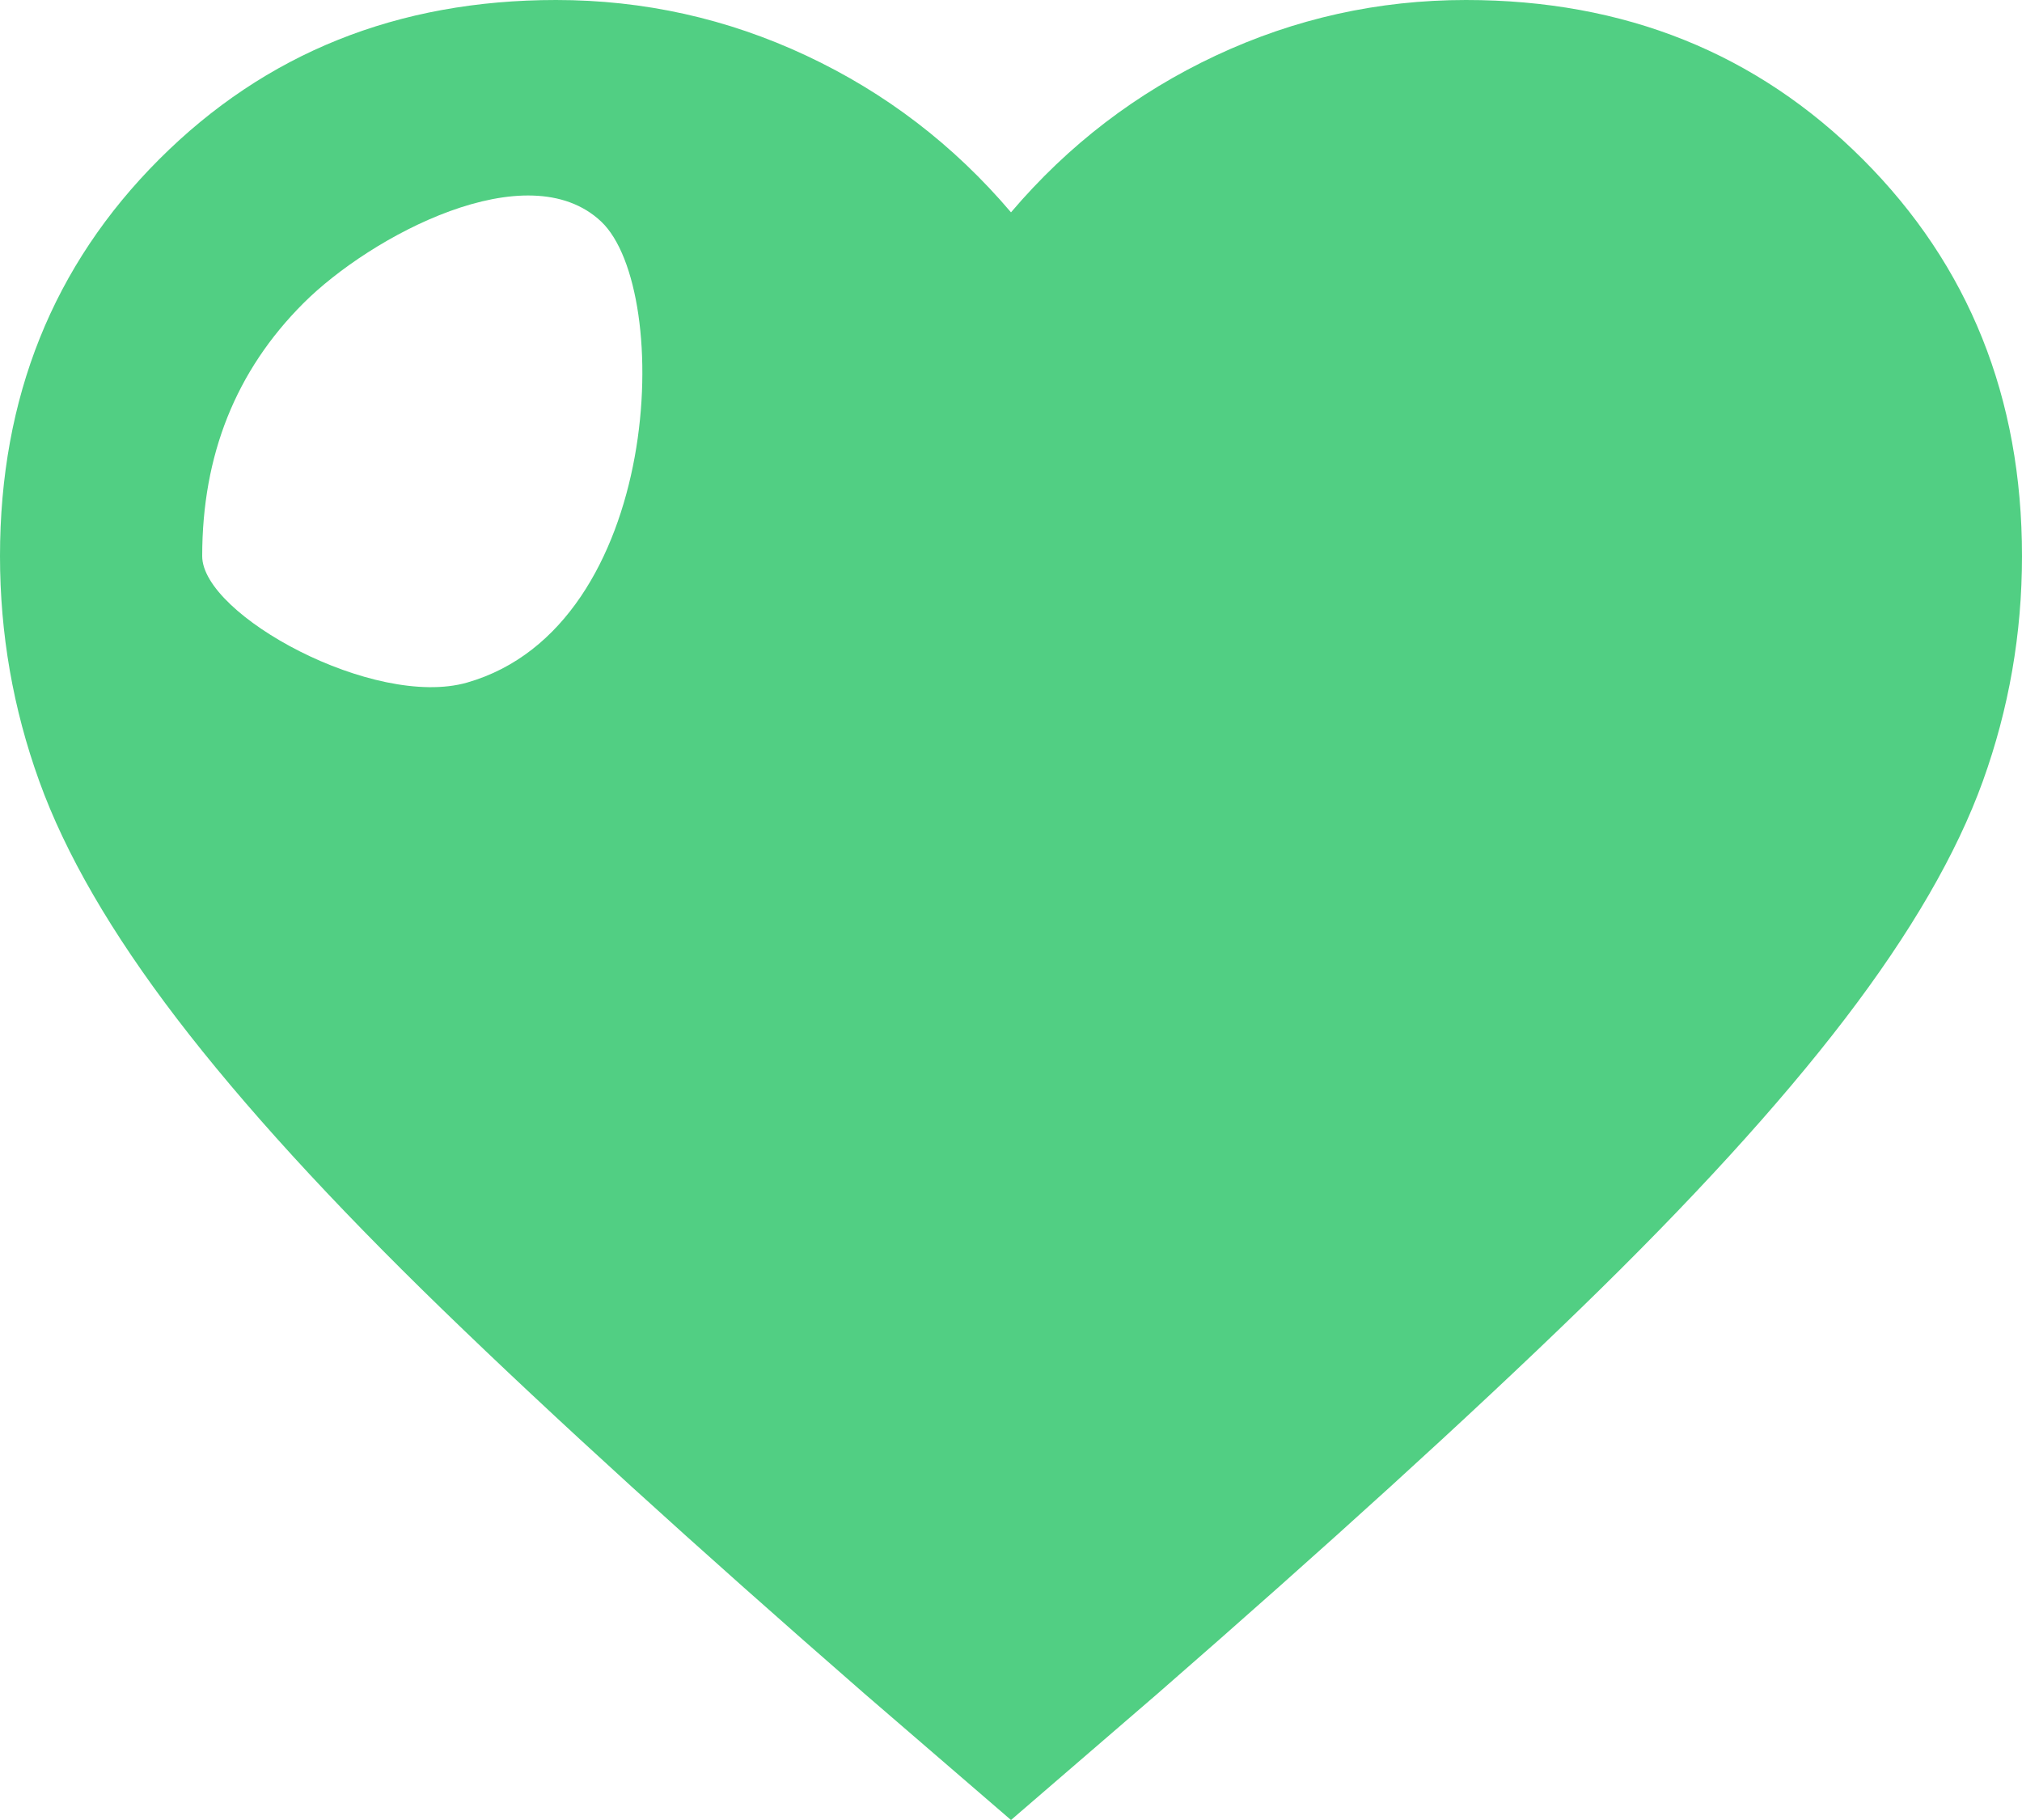
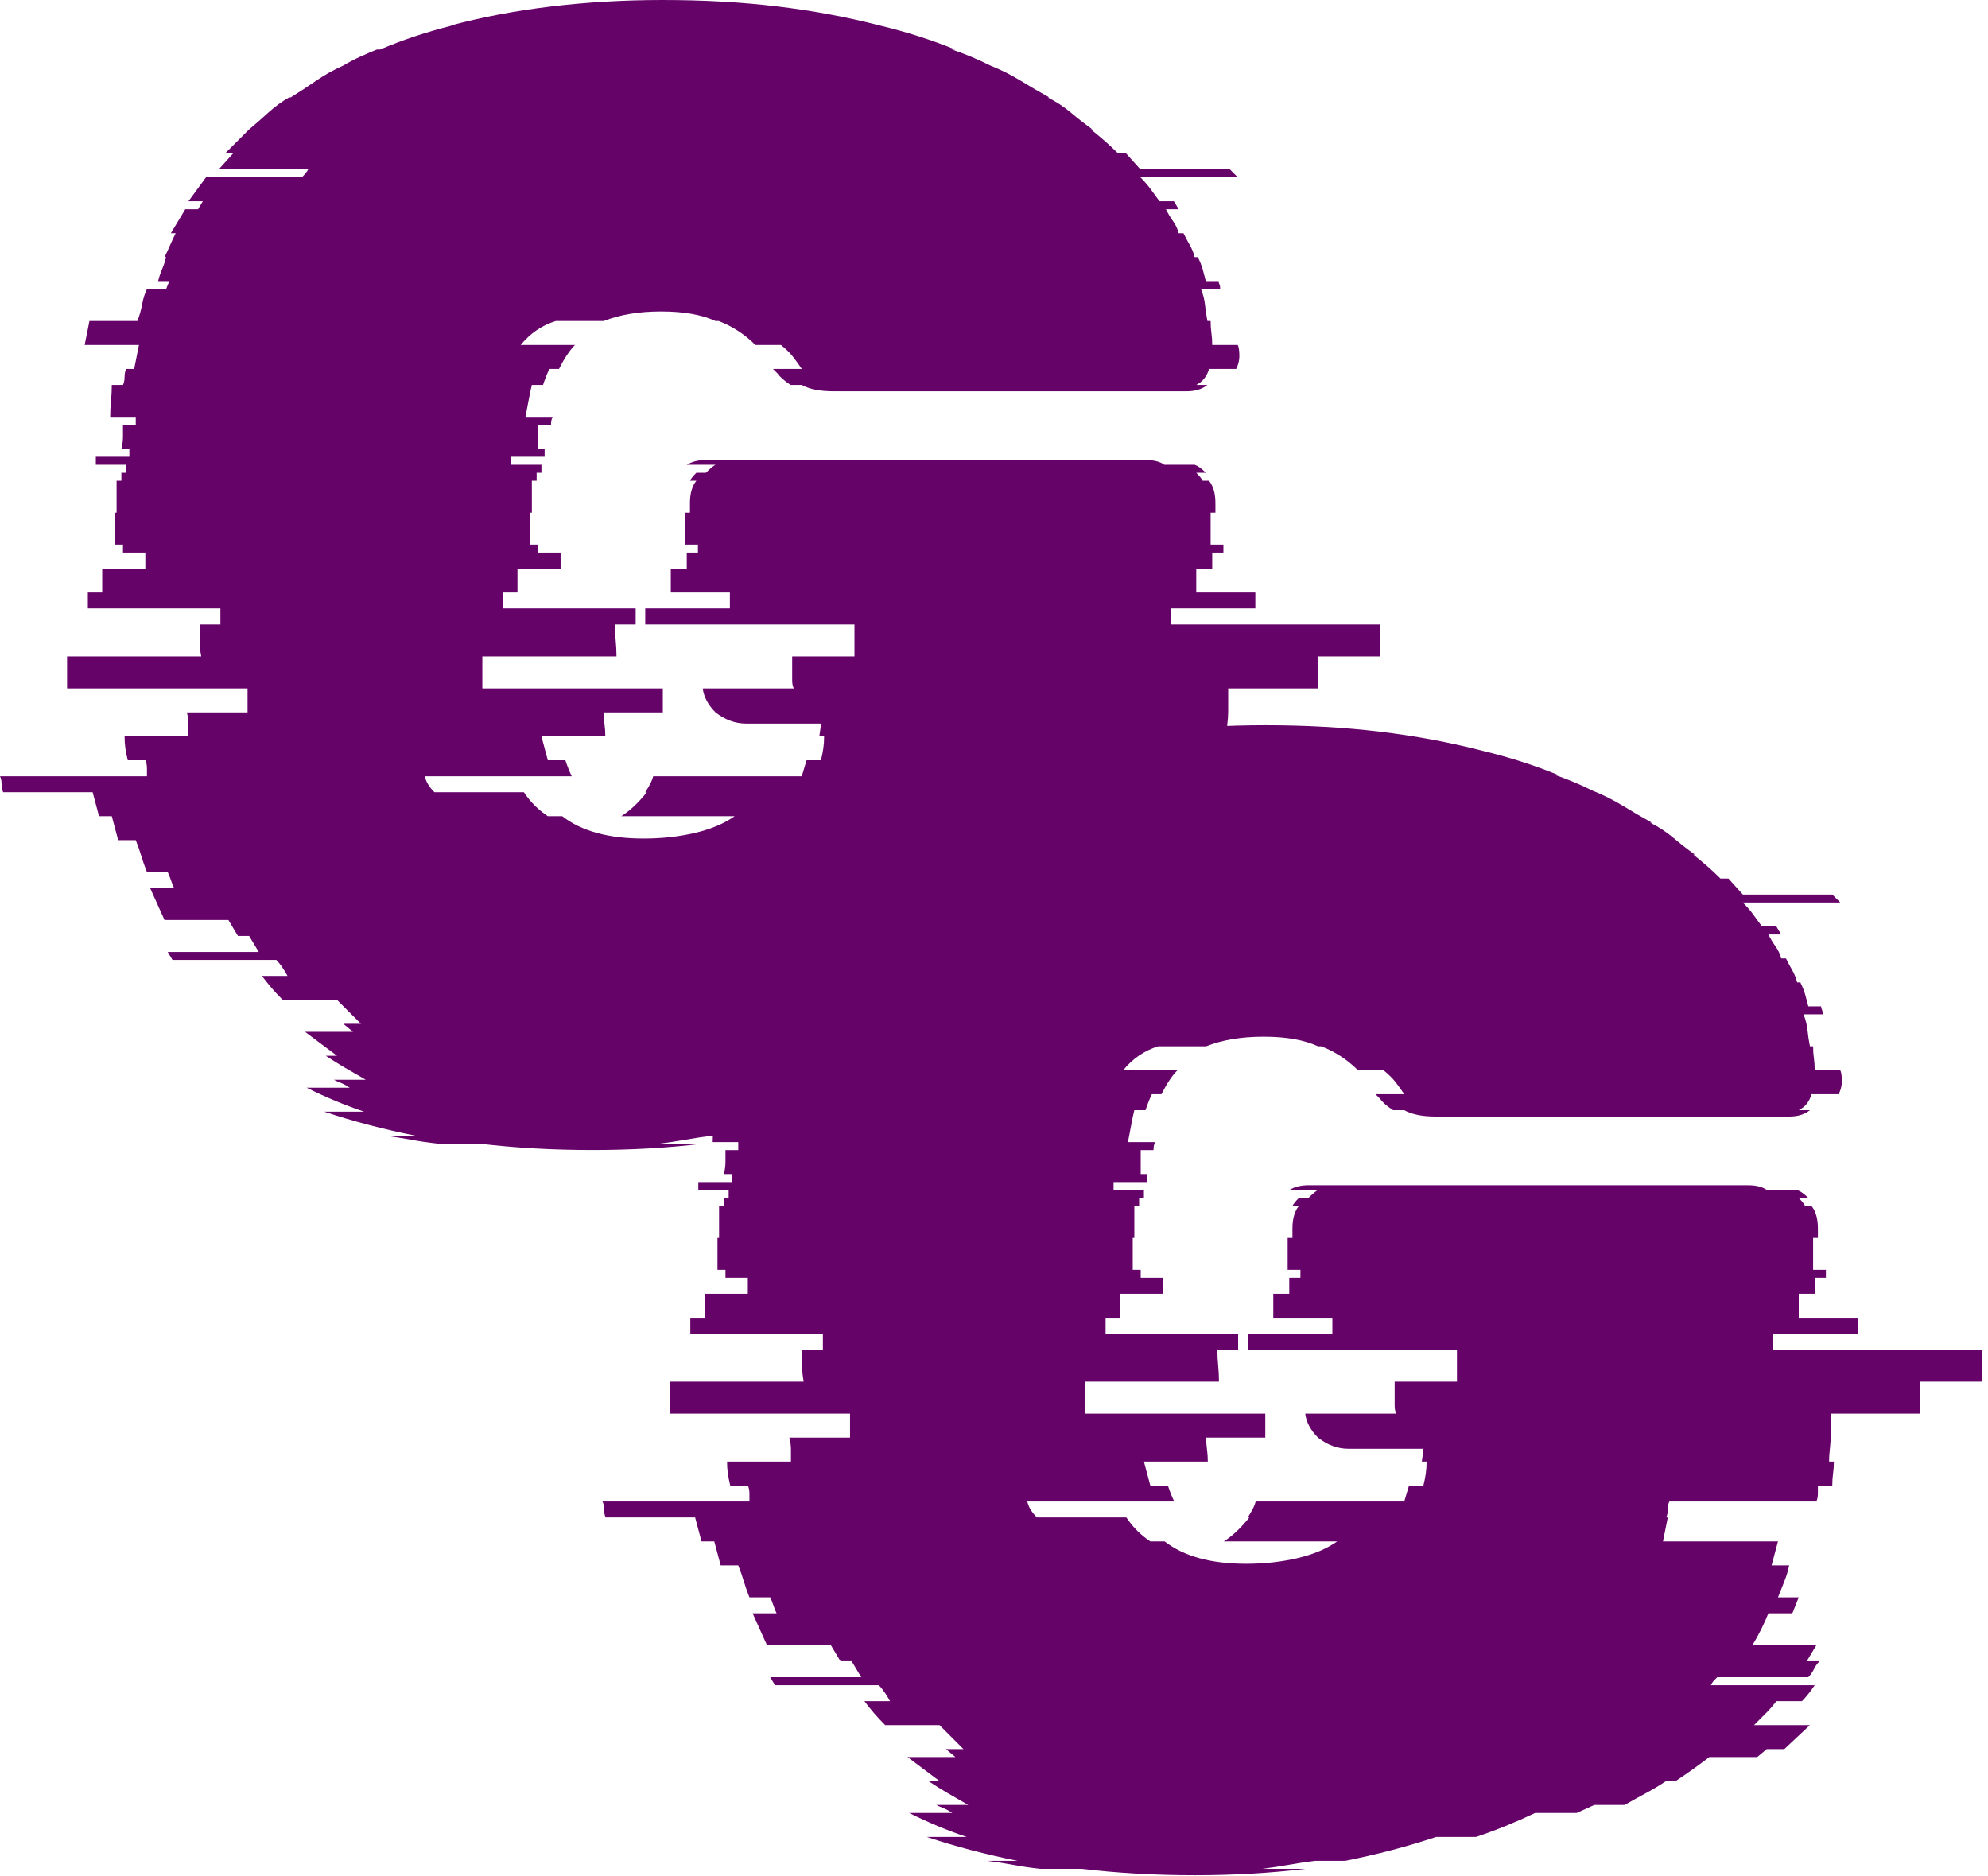
- <svg xmlns="http://www.w3.org/2000/svg" width="100%" height="100%" viewBox="0 0 20 18" version="1.1" xml:space="preserve" style="fill-rule:evenodd;clip-rule:evenodd;stroke-linejoin:round;stroke-miterlimit:2;">
-   <g transform="matrix(1,0,0,1,-2,-3)">
-     <path d="M12,21L10.55,19.75C8.867,18.283 7.475,17.017 6.375,15.95C5.275,14.883 4.4,13.925 3.75,13.075C3.1,12.225 2.646,11.442 2.388,10.725C2.129,10.008 2,9.267 2,8.5C2,6.933 2.525,5.625 3.575,4.575C4.625,3.525 5.933,3 7.5,3C8.367,3 9.192,3.183 9.975,3.55C10.758,3.917 11.433,4.433 12,5.1C12.567,4.433 13.242,3.917 14.025,3.55C14.808,3.183 15.633,3 16.5,3C18.067,3 19.375,3.525 20.425,4.575C21.475,5.625 22,6.933 22,8.5C22,9.267 21.871,10.008 21.613,10.725C21.354,11.442 20.9,12.225 20.25,13.075C19.6,13.925 18.725,14.883 17.625,15.95C16.525,17.017 15.133,18.283 13.45,19.75L12,21ZM6.619,9.751C8.555,9.198 8.665,5.87 7.946,5.191C7.218,4.505 5.667,5.333 5,6C4.333,6.667 4,7.5 4,8.5C4,9.083 5.701,10.012 6.619,9.751Z" style="fill:rgb(81,207,131);fill-rule:nonzero;" />
+ <svg xmlns="http://www.w3.org/2000/svg" width="100%" height="100%" viewBox="0 0 318 300" version="1.1" xml:space="preserve" style="fill-rule:evenodd;clip-rule:evenodd;stroke-linejoin:round;stroke-miterlimit:2;">
+   <g transform="matrix(1,0,0,1,-19.78094,-33.6117)">
+     <g transform="matrix(1,0,0,1,-78,-70)">
+       <path d="M285.045,203.503L318.513,203.503L318.513,208.613L308.549,208.613L308.549,213.722L294.242,213.722L294.242,217.299C294.242,217.98 294.2,218.661 294.115,219.343C294.029,220.024 293.987,220.705 293.987,221.386L294.753,221.386C294.753,222.068 294.711,222.706 294.626,223.302C294.54,223.899 294.498,224.537 294.498,225.219L292.199,225.219L292.199,226.496C292.199,227.007 292.113,227.433 291.943,227.773L268.439,227.773C268.269,228.114 268.184,228.54 268.184,229.051C268.184,229.562 268.099,229.987 267.928,230.328L268.184,230.328L267.417,234.16L285.812,234.16C285.641,234.841 285.471,235.48 285.301,236.076C285.13,236.672 284.96,237.311 284.79,237.992L287.6,237.992C287.43,238.844 287.174,239.696 286.834,240.547C286.493,241.399 286.152,242.25 285.812,243.102L289.133,243.102L288.111,245.657L284.279,245.657C283.938,246.508 283.555,247.36 283.129,248.211C282.703,249.063 282.235,249.915 281.724,250.766L291.943,250.766L290.41,253.321L292.454,253.321C292.113,253.662 291.815,254.087 291.56,254.598C291.304,255.109 291.006,255.535 290.666,255.876L276.104,255.876C275.933,256.046 275.763,256.216 275.593,256.387C275.422,256.557 275.252,256.812 275.082,257.153L291.688,257.153C291.006,258.175 290.325,259.027 289.644,259.708L285.556,259.708C285.045,260.389 284.492,261.028 283.896,261.624C283.299,262.22 282.661,262.859 281.979,263.54L290.921,263.54L286.834,267.372L284.023,267.372L282.49,268.65L274.826,268.65C273.293,269.842 271.505,271.119 269.461,272.482L267.928,272.482C266.906,273.163 265.842,273.802 264.735,274.398C263.628,274.994 262.478,275.633 261.286,276.314L256.432,276.314L253.622,277.591L246.979,277.591C243.743,279.124 240.592,280.401 237.527,281.423L231.14,281.423C226.541,282.956 221.687,284.234 216.578,285.255L211.723,285.255C210.361,285.426 208.956,285.639 207.508,285.894C206.06,286.15 204.655,286.363 203.293,286.533L210.191,286.533C207.466,286.873 204.613,287.129 201.632,287.299C198.652,287.47 195.628,287.555 192.563,287.555C189.327,287.555 186.218,287.47 183.238,287.299C180.257,287.129 177.319,286.873 174.424,286.533L167.781,286.533C166.249,286.363 164.801,286.15 163.438,285.894C162.076,285.639 160.713,285.426 159.351,285.255L164.205,285.255C159.095,284.234 154.241,282.956 149.643,281.423L156.03,281.423C152.964,280.401 149.898,279.124 146.832,277.591L153.73,277.591C153.219,277.251 152.751,276.995 152.325,276.825C151.899,276.654 151.516,276.484 151.176,276.314L156.285,276.314C155.093,275.633 153.986,274.994 152.964,274.398C151.942,273.802 150.92,273.163 149.898,272.482L151.686,272.482L146.577,268.65L154.241,268.65L152.708,267.372L155.519,267.372L151.686,263.54L143,263.54C142.319,262.859 141.723,262.22 141.212,261.624C140.701,261.028 140.19,260.389 139.679,259.708L143.767,259.708C143.596,259.367 143.341,258.941 143,258.43C142.66,257.919 142.319,257.494 141.978,257.153L125.372,257.153L124.606,255.876L139.168,255.876L137.635,253.321L135.847,253.321L134.314,250.766L124.095,250.766L121.796,245.657L125.628,245.657C125.458,245.316 125.287,244.89 125.117,244.379C124.947,243.868 124.776,243.442 124.606,243.102L121.285,243.102C120.944,242.25 120.646,241.399 120.391,240.547C120.135,239.696 119.837,238.844 119.496,237.992L116.686,237.992C116.516,237.311 116.346,236.672 116.175,236.076C116.005,235.48 115.835,234.841 115.664,234.16L113.62,234.16C113.45,233.479 113.28,232.84 113.11,232.244C112.939,231.648 112.769,231.009 112.599,230.328L98.292,230.328C98.122,229.987 98.036,229.562 98.036,229.051C98.036,228.54 97.951,228.114 97.781,227.773L121.285,227.773L121.285,226.496C121.285,225.985 121.2,225.559 121.029,225.219L118.219,225.219C118.049,224.537 117.921,223.899 117.836,223.302C117.751,222.706 117.708,222.068 117.708,221.386L127.927,221.386L127.927,219.47C127.927,218.874 127.842,218.235 127.672,217.554L137.38,217.554L137.38,213.722L108.511,213.722L108.511,208.613L129.971,208.613C129.801,207.761 129.716,206.909 129.716,206.058L129.716,203.503L133.037,203.503L133.037,200.948L111.832,200.948L111.832,198.393L114.131,198.393L114.131,194.561L121.029,194.561L121.029,192.007L117.453,192.007L117.453,190.729L116.175,190.729L116.175,185.62L116.431,185.62L116.431,180.51L117.197,180.51L117.197,179.233L117.964,179.233L117.964,177.955L113.11,177.955L113.11,176.678L118.475,176.678L118.475,175.401L117.197,175.401C117.367,174.719 117.453,174.081 117.453,173.485L117.453,171.568L119.496,171.568L119.496,170.291L115.409,170.291C115.409,169.439 115.451,168.588 115.537,167.736C115.622,166.885 115.664,166.033 115.664,165.182L117.453,165.182C117.623,164.841 117.708,164.415 117.708,163.904C117.708,163.393 117.793,162.967 117.964,162.627L119.241,162.627L120.007,158.795L111.321,158.795L112.088,154.962L119.752,154.962C120.093,154.111 120.348,153.217 120.518,152.28C120.689,151.343 120.944,150.534 121.285,149.853L124.35,149.853L124.861,148.576L123.073,148.576C123.243,147.894 123.456,147.256 123.712,146.659C123.967,146.063 124.18,145.425 124.35,144.743L124.095,144.743C124.436,144.062 124.734,143.423 124.989,142.827C125.245,142.231 125.543,141.593 125.883,140.911L125.117,140.911L127.416,137.079L129.46,137.079L130.226,135.802L127.927,135.802L130.737,131.97L146.066,131.97C146.577,131.459 146.918,131.033 147.088,130.692L132.781,130.692L135.081,128.137L133.803,128.137L137.635,124.305C138.657,123.454 139.679,122.56 140.701,121.623C141.723,120.686 142.83,119.877 144.022,119.196L144.278,119.196C145.64,118.344 147.003,117.45 148.365,116.513C149.728,115.577 151.176,114.768 152.708,114.086C153.56,113.575 154.454,113.107 155.391,112.681C156.328,112.255 157.222,111.872 158.073,111.531L158.584,111.531C162.161,109.999 165.993,108.721 170.081,107.699L169.825,107.699C174.935,106.337 180.342,105.315 186.048,104.634C191.754,103.952 197.672,103.612 203.804,103.612C210.276,103.612 216.365,103.952 222.07,104.634C227.776,105.315 233.269,106.337 238.548,107.699C242.806,108.721 246.809,109.999 250.556,111.531L250.045,111.531C251.067,111.872 252.089,112.255 253.111,112.681C254.133,113.107 255.154,113.575 256.176,114.086C257.88,114.768 259.498,115.577 261.03,116.513C262.563,117.45 264.096,118.344 265.629,119.196L265.374,119.196C266.736,119.877 267.971,120.686 269.078,121.623C270.185,122.56 271.335,123.454 272.527,124.305L272.271,124.305C273.123,124.987 273.889,125.625 274.571,126.221C275.252,126.817 275.933,127.456 276.614,128.137L277.892,128.137L280.191,130.692L294.498,130.692L295.775,131.97L280.191,131.97C280.872,132.651 281.426,133.29 281.852,133.886C282.278,134.482 282.746,135.12 283.257,135.802L285.556,135.802L286.323,137.079L284.279,137.079C284.619,137.76 285.003,138.399 285.428,138.995C285.854,139.591 286.152,140.23 286.323,140.911L287.089,140.911C287.43,141.593 287.77,142.231 288.111,142.827C288.452,143.423 288.707,144.062 288.877,144.743L289.388,144.743C289.729,145.425 289.984,146.063 290.155,146.659C290.325,147.256 290.495,147.894 290.666,148.576L292.709,148.576C292.709,148.746 292.752,148.916 292.837,149.087C292.922,149.257 292.965,149.512 292.965,149.853L289.899,149.853C290.24,150.705 290.453,151.556 290.538,152.408C290.623,153.259 290.751,154.111 290.921,154.962L291.432,154.962C291.432,155.644 291.475,156.282 291.56,156.879C291.645,157.475 291.688,158.113 291.688,158.795L295.775,158.795C295.946,159.135 296.031,159.731 296.031,160.583C296.031,161.264 295.86,161.945 295.52,162.627L291.177,162.627C290.836,163.819 290.155,164.671 289.133,165.182L290.921,165.182C290.07,165.863 288.963,166.203 287.6,166.203L231.14,166.203C228.926,166.203 227.222,165.863 226.03,165.182L224.242,165.182C223.22,164.5 222.539,163.904 222.198,163.393L221.432,162.627L226.03,162.627C225.689,162.116 225.264,161.52 224.753,160.838C224.242,160.157 223.561,159.476 222.709,158.795L218.621,158.795C216.918,157.091 214.959,155.814 212.745,154.962L212.234,154.962C210.02,153.941 207.125,153.43 203.548,153.43C199.972,153.43 196.906,153.941 194.351,154.962L186.687,154.962C184.473,155.644 182.599,156.921 181.066,158.795L189.752,158.795C188.901,159.646 188.049,160.924 187.198,162.627L185.665,162.627C185.495,162.967 185.324,163.351 185.154,163.776C184.984,164.202 184.813,164.671 184.643,165.182L182.855,165.182C182.684,165.863 182.514,166.672 182.344,167.609C182.173,168.545 182.003,169.439 181.833,170.291L186.176,170.291C186.005,170.632 185.92,171.057 185.92,171.568L183.877,171.568L183.877,175.401L184.898,175.401L184.898,176.678L179.533,176.678L179.533,177.955L184.387,177.955L184.387,179.233L183.621,179.233L183.621,180.51L182.855,180.51L182.855,185.62L182.599,185.62L182.599,190.729L183.877,190.729L183.877,192.007L187.453,192.007L187.453,194.561L180.555,194.561L180.555,198.393L178.256,198.393L178.256,200.948L199.461,200.948L199.461,203.503L196.139,203.503C196.139,204.355 196.182,205.206 196.267,206.058C196.352,206.909 196.395,207.761 196.395,208.613L174.935,208.613L174.935,213.722L203.804,213.722L203.804,217.554L194.351,217.554C194.351,218.235 194.394,218.874 194.479,219.47C194.564,220.066 194.607,220.705 194.607,221.386L184.387,221.386C184.558,222.068 184.728,222.706 184.898,223.302C185.069,223.899 185.239,224.537 185.409,225.219L188.22,225.219C188.39,225.729 188.56,226.198 188.731,226.624C188.901,227.049 189.071,227.433 189.242,227.773L165.738,227.773C165.908,228.625 166.419,229.476 167.271,230.328L181.577,230.328C182.599,231.861 183.877,233.138 185.409,234.16L187.709,234.16C190.774,236.545 195.117,237.737 200.738,237.737C203.633,237.737 206.358,237.439 208.913,236.843C211.468,236.247 213.597,235.352 215.3,234.16L197.161,234.16C198.524,233.309 199.886,232.031 201.249,230.328L200.993,230.328C201.675,229.306 202.101,228.455 202.271,227.773L226.03,227.773L226.797,225.219L229.096,225.219C229.266,224.537 229.394,223.899 229.479,223.302C229.564,222.706 229.607,222.068 229.607,221.386L228.84,221.386L229.096,219.598L229.096,219.343L217.088,219.343C215.385,219.343 213.767,218.746 212.234,217.554C211.042,216.362 210.361,215.085 210.191,213.722L224.753,213.722C224.582,213.381 224.497,212.956 224.497,212.445L224.497,208.613L234.461,208.613L234.461,203.503L200.993,203.503L200.993,200.948L214.534,200.948L214.534,198.393L205.081,198.393L205.081,194.561L207.636,194.561L207.636,192.007L209.424,192.007L209.424,190.729L207.38,190.729L207.38,185.62L208.147,185.62L208.147,184.087C208.147,182.554 208.487,181.362 209.169,180.51L208.147,180.51C208.317,180.169 208.658,179.744 209.169,179.233L210.702,179.233C211.383,178.551 211.894,178.126 212.234,177.955L207.636,177.955C208.487,177.444 209.509,177.189 210.702,177.189L280.958,177.189C282.32,177.189 283.342,177.444 284.023,177.955L288.877,177.955C289.388,178.126 289.984,178.551 290.666,179.233L289.133,179.233C289.644,179.744 289.984,180.169 290.155,180.51L291.177,180.51C291.858,181.362 292.199,182.554 292.199,184.087L292.199,185.62L291.432,185.62L291.432,190.729L293.476,190.729L293.476,192.007L291.688,192.007L291.688,194.561L289.133,194.561L289.133,198.393L298.585,198.393L298.585,200.948L285.045,200.948L285.045,203.503Z" style="fill:rgb(102,3,105);fill-rule:nonzero;" />
+       <g transform="matrix(1,0,0,1,-96,116)">
+         <path d="M477.419,203.503L510.886,203.503L510.886,208.613L500.923,208.613L500.923,213.722L486.616,213.722L486.616,217.299C486.616,217.98 486.574,218.661 486.488,219.343C486.403,220.024 486.361,220.705 486.361,221.386L487.127,221.386C487.127,222.068 487.085,222.706 486.999,223.302C486.914,223.899 486.872,224.537 486.872,225.219L484.572,225.219L484.572,226.496C484.572,227.007 484.487,227.433 484.317,227.773L460.813,227.773C460.643,228.114 460.558,228.54 460.558,229.051C460.558,229.562 460.472,229.987 460.302,230.328L460.558,230.328L459.791,234.16L478.185,234.16C478.015,234.841 477.845,235.48 477.674,236.076C477.504,236.672 477.334,237.311 477.164,237.992L479.974,237.992C479.803,238.844 479.548,239.696 479.207,240.547C478.867,241.399 478.526,242.25 478.185,243.102L481.507,243.102L480.485,245.657L476.653,245.657C476.312,246.508 475.929,247.36 475.503,248.211C475.077,249.063 474.609,249.915 474.098,250.766L484.317,250.766L482.784,253.321L484.828,253.321C484.487,253.662 484.189,254.087 483.934,254.598C483.678,255.109 483.38,255.535 483.039,255.876L468.477,255.876C468.307,256.046 468.137,256.216 467.966,256.387C467.796,256.557 467.626,256.812 467.455,257.153L484.061,257.153C483.38,258.175 482.699,259.027 482.018,259.708L477.93,259.708C477.419,260.389 476.865,261.028 476.269,261.624C475.673,262.22 475.035,262.859 474.353,263.54L483.295,263.54L479.207,267.372L476.397,267.372L474.864,268.65L467.2,268.65C465.667,269.842 463.879,271.119 461.835,272.482L460.302,272.482C459.28,273.163 458.216,273.802 457.109,274.398C456.002,274.994 454.852,275.633 453.66,276.314L448.806,276.314L445.995,277.591L439.353,277.591C436.117,279.124 432.966,280.401 429.9,281.423L423.513,281.423C418.915,282.956 414.061,284.234 408.951,285.255L404.097,285.255C402.735,285.426 401.33,285.639 399.882,285.894C398.434,286.15 397.029,286.363 395.667,286.533L402.564,286.533C399.839,286.873 396.986,287.129 394.006,287.299C391.025,287.47 388.002,287.555 384.937,287.555C381.7,287.555 378.592,287.47 375.612,287.299C372.631,287.129 369.693,286.873 366.798,286.533L360.155,286.533C358.622,286.363 357.175,286.15 355.812,285.894C354.45,285.639 353.087,285.426 351.725,285.255L356.579,285.255C351.469,284.234 346.615,282.956 342.016,281.423L348.403,281.423C345.338,280.401 342.272,279.124 339.206,277.591L346.104,277.591C345.593,277.251 345.125,276.995 344.699,276.825C344.273,276.654 343.89,276.484 343.549,276.314L348.659,276.314C347.467,275.633 346.36,274.994 345.338,274.398C344.316,273.802 343.294,273.163 342.272,272.482L344.06,272.482L338.951,268.65L346.615,268.65L345.082,267.372L347.892,267.372L344.06,263.54L335.374,263.54C334.693,262.859 334.097,262.22 333.586,261.624C333.075,261.028 332.564,260.389 332.053,259.708L336.14,259.708C335.97,259.367 335.715,258.941 335.374,258.43C335.033,257.919 334.693,257.494 334.352,257.153L317.746,257.153L316.98,255.876L331.542,255.876L330.009,253.321L328.221,253.321L326.688,250.766L316.469,250.766L314.17,245.657L318.002,245.657C317.831,245.316 317.661,244.89 317.491,244.379C317.32,243.868 317.15,243.442 316.98,243.102L313.659,243.102C313.318,242.25 313.02,241.399 312.764,240.547C312.509,239.696 312.211,238.844 311.87,237.992L309.06,237.992C308.89,237.311 308.719,236.672 308.549,236.076C308.379,235.48 308.208,234.841 308.038,234.16L305.994,234.16C305.824,233.479 305.654,232.84 305.483,232.244C305.313,231.648 305.143,231.009 304.972,230.328L290.666,230.328C290.495,229.987 290.41,229.562 290.41,229.051C290.41,228.54 290.325,228.114 290.155,227.773L313.659,227.773L313.659,226.496C313.659,225.985 313.573,225.559 313.403,225.219L310.593,225.219C310.423,224.537 310.295,223.899 310.21,223.302C310.124,222.706 310.082,222.068 310.082,221.386L320.301,221.386L320.301,219.47C320.301,218.874 320.216,218.235 320.045,217.554L329.754,217.554L329.754,213.722L300.885,213.722L300.885,208.613L322.345,208.613C322.174,207.761 322.089,206.909 322.089,206.058L322.089,203.503L325.41,203.503L325.41,200.948L304.206,200.948L304.206,198.393L306.505,198.393L306.505,194.561L313.403,194.561L313.403,192.007L309.826,192.007L309.826,190.729L308.549,190.729L308.549,185.62L308.805,185.62L308.805,180.51L309.571,180.51L309.571,179.233L310.337,179.233L310.337,177.955L305.483,177.955L305.483,176.678L310.848,176.678L310.848,175.401L309.571,175.401C309.741,174.719 309.826,174.081 309.826,173.485L309.826,171.568L311.87,171.568L311.87,170.291L307.783,170.291C307.783,169.439 307.825,168.588 307.91,167.736C307.996,166.885 308.038,166.033 308.038,165.182L309.826,165.182C309.997,164.841 310.082,164.415 310.082,163.904C310.082,163.393 310.167,162.967 310.337,162.627L311.615,162.627L312.381,158.795L303.695,158.795L304.461,154.962L312.126,154.962C312.466,154.111 312.722,153.217 312.892,152.28C313.062,151.343 313.318,150.534 313.659,149.853L316.724,149.853L317.235,148.576L315.447,148.576C315.617,147.894 315.83,147.256 316.086,146.659C316.341,146.063 316.554,145.425 316.724,144.743L316.469,144.743C316.809,144.062 317.108,143.423 317.363,142.827C317.618,142.231 317.917,141.593 318.257,140.911L317.491,140.911L319.79,137.079L321.834,137.079L322.6,135.802L320.301,135.802L323.111,131.97L338.44,131.97C338.951,131.459 339.291,131.033 339.462,130.692L325.155,130.692L327.454,128.137L326.177,128.137L330.009,124.305C331.031,123.454 332.053,122.56 333.075,121.623C334.097,120.686 335.204,119.877 336.396,119.196L336.651,119.196C338.014,118.344 339.377,117.45 340.739,116.513C342.102,115.577 343.549,114.768 345.082,114.086C345.934,113.575 346.828,113.107 347.765,112.681C348.701,112.255 349.596,111.872 350.447,111.531L350.958,111.531C354.535,109.999 358.367,108.721 362.455,107.699L362.199,107.699C367.309,106.337 372.716,105.315 378.422,104.634C384.127,103.952 390.046,103.612 396.177,103.612C402.65,103.612 408.738,103.952 414.444,104.634C420.15,105.315 425.642,106.337 430.922,107.699C435.18,108.721 439.183,109.999 442.93,111.531L442.419,111.531C443.441,111.872 444.463,112.255 445.484,112.681C446.506,113.107 447.528,113.575 448.55,114.086C450.253,114.768 451.871,115.577 453.404,116.513C454.937,117.45 456.47,118.344 458.003,119.196L457.747,119.196C459.11,119.877 460.345,120.686 461.452,121.623C462.559,122.56 463.708,123.454 464.901,124.305L464.645,124.305C465.497,124.987 466.263,125.625 466.944,126.221C467.626,126.817 468.307,127.456 468.988,128.137L470.266,128.137L472.565,130.692L486.872,130.692L488.149,131.97L472.565,131.97C473.246,132.651 473.8,133.29 474.226,133.886C474.651,134.482 475.12,135.12 475.631,135.802L477.93,135.802L478.696,137.079L476.653,137.079C476.993,137.76 477.376,138.399 477.802,138.995C478.228,139.591 478.526,140.23 478.696,140.911L479.463,140.911C479.803,141.593 480.144,142.231 480.485,142.827C480.825,143.423 481.081,144.062 481.251,144.743L481.762,144.743C482.103,145.425 482.358,146.063 482.529,146.659C482.699,147.256 482.869,147.894 483.039,148.576L485.083,148.576C485.083,148.746 485.126,148.916 485.211,149.087C485.296,149.257 485.339,149.512 485.339,149.853L482.273,149.853C482.614,150.705 482.827,151.556 482.912,152.408C482.997,153.259 483.125,154.111 483.295,154.962L483.806,154.962C483.806,155.644 483.848,156.282 483.934,156.879C484.019,157.475 484.061,158.113 484.061,158.795L488.149,158.795C488.319,159.135 488.404,159.731 488.404,160.583C488.404,161.264 488.234,161.945 487.894,162.627L483.55,162.627C483.21,163.819 482.529,164.671 481.507,165.182L483.295,165.182C482.443,165.863 481.336,166.203 479.974,166.203L423.513,166.203C421.299,166.203 419.596,165.863 418.404,165.182L416.616,165.182C415.594,164.5 414.912,163.904 414.572,163.393L413.805,162.627L418.404,162.627C418.063,162.116 417.637,161.52 417.127,160.838C416.616,160.157 415.934,159.476 415.083,158.795L410.995,158.795C409.292,157.091 407.333,155.814 405.119,154.962L404.608,154.962C402.394,153.941 399.499,153.43 395.922,153.43C392.345,153.43 389.28,153.941 386.725,154.962L379.061,154.962C376.846,155.644 374.973,156.921 373.44,158.795L382.126,158.795C381.275,159.646 380.423,160.924 379.572,162.627L378.039,162.627C377.868,162.967 377.698,163.351 377.528,163.776C377.357,164.202 377.187,164.671 377.017,165.182L375.228,165.182C375.058,165.863 374.888,166.672 374.717,167.609C374.547,168.545 374.377,169.439 374.206,170.291L378.55,170.291C378.379,170.632 378.294,171.057 378.294,171.568L376.25,171.568L376.25,175.401L377.272,175.401L377.272,176.678L371.907,176.678L371.907,177.955L376.761,177.955L376.761,179.233L375.995,179.233L375.995,180.51L375.228,180.51L375.228,185.62L374.973,185.62L374.973,190.729L376.25,190.729L376.25,192.007L379.827,192.007L379.827,194.561L372.929,194.561L372.929,198.393L370.63,198.393L370.63,200.948L391.834,200.948L391.834,203.503L388.513,203.503C388.513,204.355 388.556,205.206 388.641,206.058C388.726,206.909 388.769,207.761 388.769,208.613L367.309,208.613L367.309,213.722L396.177,213.722L396.177,217.554L386.725,217.554C386.725,218.235 386.767,218.874 386.853,219.47C386.938,220.066 386.98,220.705 386.98,221.386L376.761,221.386C376.932,222.068 377.102,222.706 377.272,223.302C377.443,223.899 377.613,224.537 377.783,225.219L380.593,225.219C380.764,225.729 380.934,226.198 381.104,226.624C381.275,227.049 381.445,227.433 381.615,227.773L358.111,227.773C358.282,228.625 358.793,229.476 359.644,230.328L373.951,230.328C374.973,231.861 376.25,233.138 377.783,234.16L380.082,234.16C383.148,236.545 387.491,237.737 393.112,237.737C396.007,237.737 398.732,237.439 401.287,236.843C403.842,236.247 405.971,235.352 407.674,234.16L389.535,234.16C390.898,233.309 392.26,232.031 393.623,230.328L393.367,230.328C394.049,229.306 394.474,228.455 394.645,227.773L418.404,227.773L419.17,225.219L421.47,225.219C421.64,224.537 421.768,223.899 421.853,223.302C421.938,222.706 421.981,222.068 421.981,221.386L421.214,221.386L421.47,219.598L421.47,219.343L409.462,219.343C407.759,219.343 406.141,218.746 404.608,217.554C403.416,216.362 402.735,215.085 402.564,213.722L417.127,213.722C416.956,213.381 416.871,212.956 416.871,212.445L416.871,208.613L426.835,208.613L426.835,203.503L393.367,203.503L393.367,200.948L406.907,200.948L406.907,198.393L397.455,198.393L397.455,194.561L400.01,194.561L400.01,192.007L401.798,192.007L401.798,190.729L399.754,190.729L399.754,185.62L400.521,185.62L400.521,184.087C400.521,182.554 400.861,181.362 401.542,180.51L400.521,180.51C400.691,180.169 401.032,179.744 401.542,179.233L403.075,179.233C403.757,178.551 404.268,178.126 404.608,177.955L400.01,177.955C400.861,177.444 401.883,177.189 403.075,177.189L473.331,177.189C474.694,177.189 475.716,177.444 476.397,177.955L481.251,177.955C481.762,178.126 482.358,178.551 483.039,179.233L481.507,179.233C482.018,179.744 482.358,180.169 482.529,180.51L483.55,180.51C484.232,181.362 484.572,182.554 484.572,184.087L484.572,185.62L483.806,185.62L483.806,190.729L485.85,190.729L485.85,192.007L484.061,192.007L484.061,194.561L481.507,194.561L481.507,198.393L490.959,198.393L490.959,200.948L477.419,200.948L477.419,203.503Z" style="fill:rgb(102,3,105);fill-rule:nonzero;" />
+       </g>
+     </g>
  </g>
</svg>
